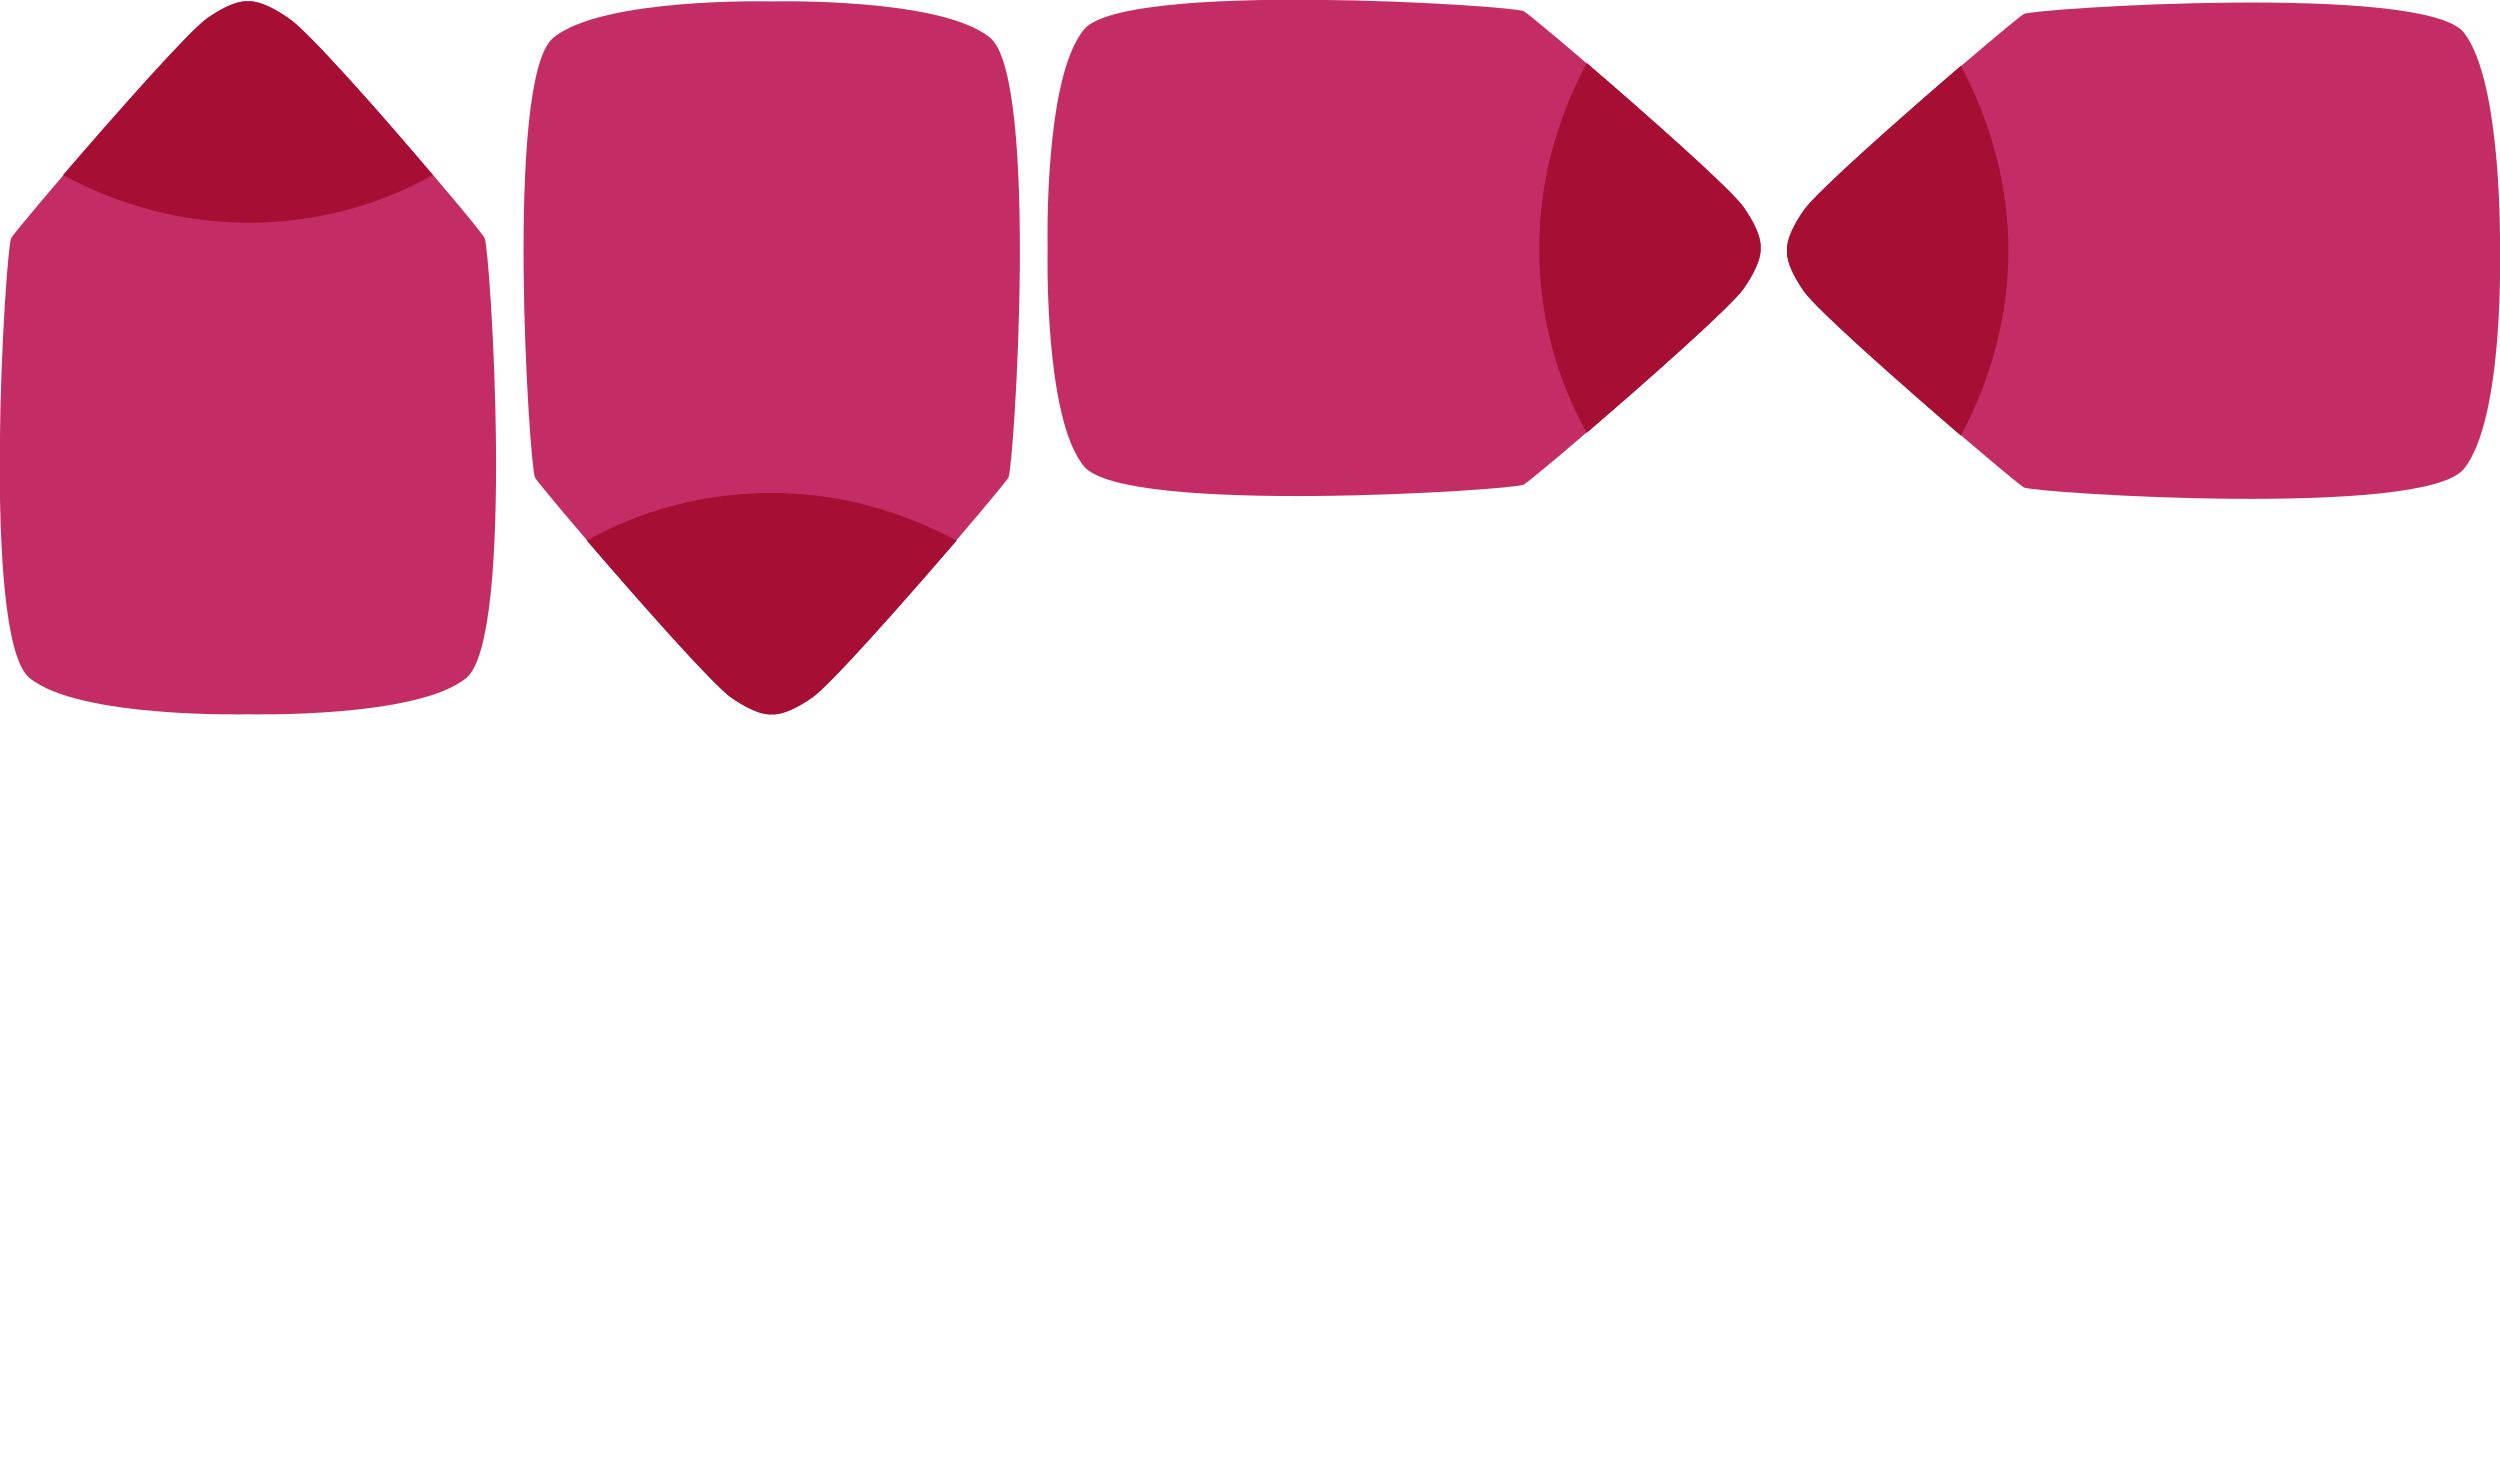
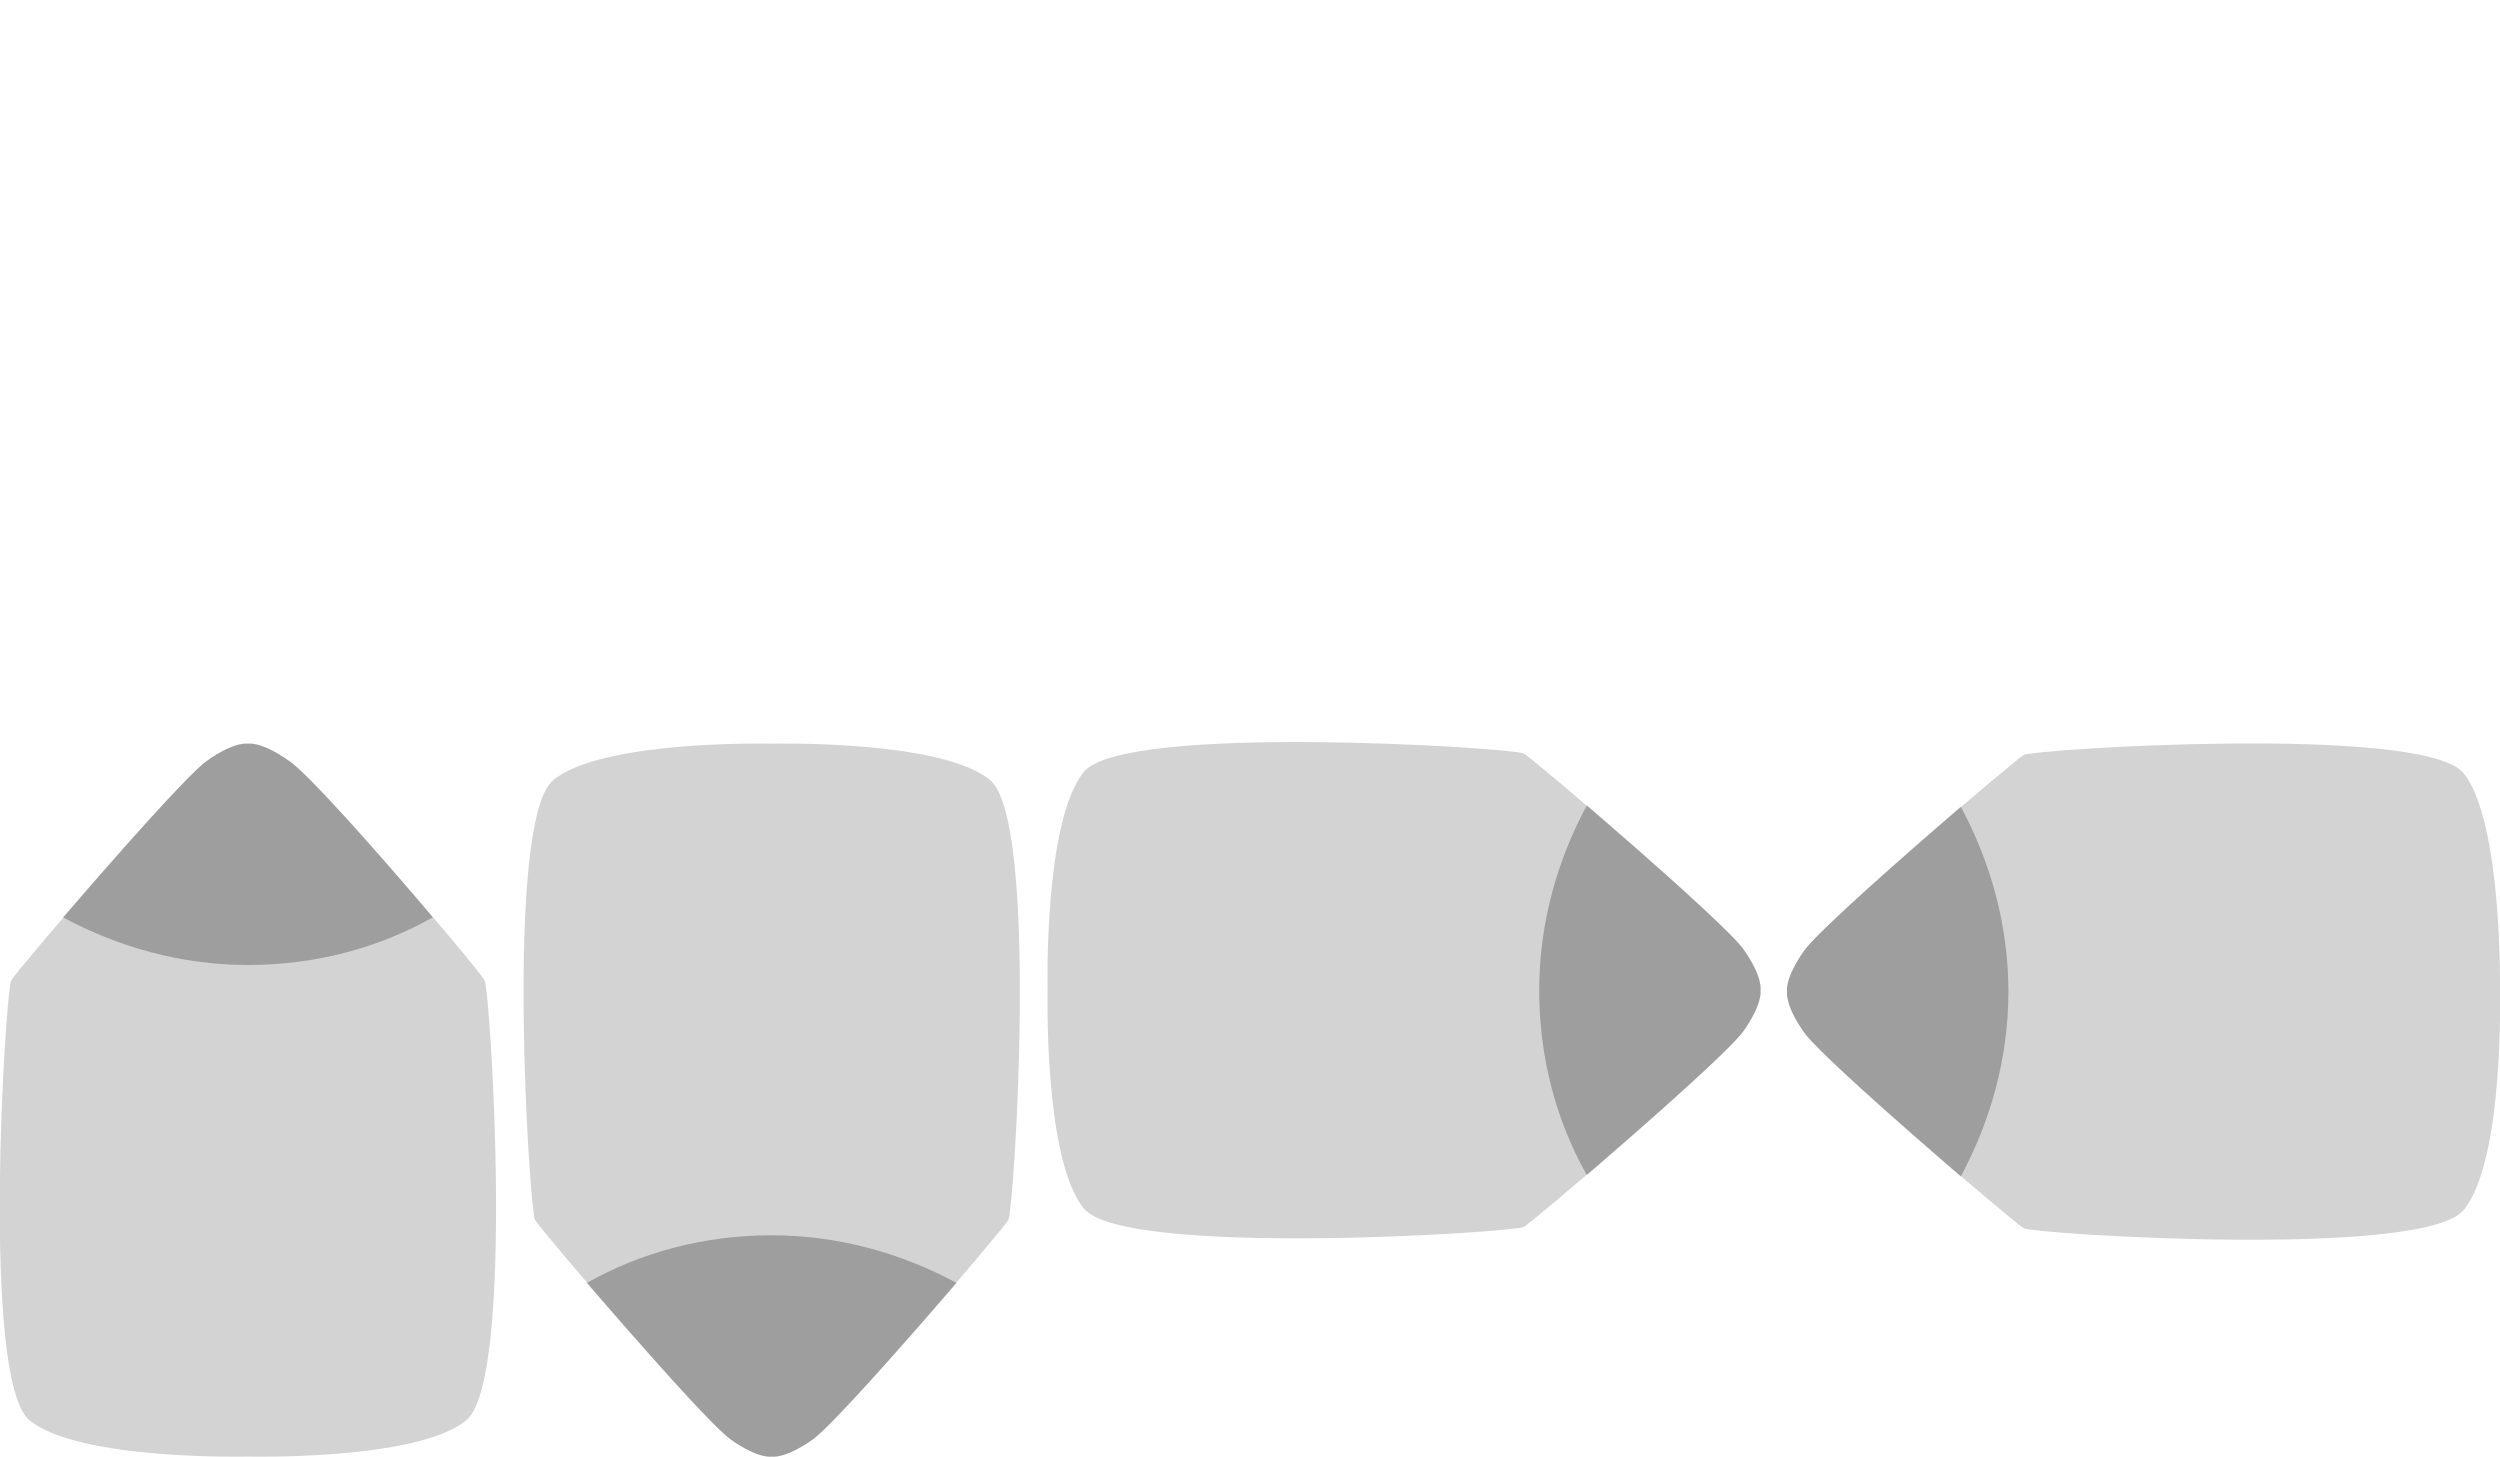
- <svg xmlns="http://www.w3.org/2000/svg" width="178.5px" height="104px" enable-background="new -870 489 178.5 104" version="1.1" viewBox="-870 489 178.5 104" xml:space="preserve">
-   <style type="text/css">
+ <svg xmlns="http://www.w3.org/2000/svg" version="1.1" id="Layer_1" x="0px" y="0px" width="178.5px" height="104px" viewBox="-870 489 178.5 104" style="enable-background:new -870 489 178.5 104;" xml:space="preserve">
+   <defs id="defs17" />
+   <style type="text/css" id="style1">
	.st0{fill:#c42c65;}
	.st1{fill:#a60e34;}
	.st2{fill:#D3D3D3;}
	.st3{opacity:0.25;fill:#000000;}
</style>
-   <path class="st0" d="m-745.5 509.6c1.4-2 1.2-2.9 1.2-2.9s0.2-0.9-1.2-2.9-15-13.6-15.7-14-28.5-2.2-31.4 1.3-2.6 15.6-2.6 15.6-0.3 12.1 2.6 15.6 30.7 1.7 31.4 1.3 14.3-12 15.7-14z" />
-   <path class="st1" d="m-745.5 509.6c1.4-2 1.2-2.9 1.2-2.9s0.2-0.9-1.2-2.9c-0.9-1.3-6.9-6.6-11.2-10.3-2.1 3.9-3.4 8.4-3.4 13.2s1.2 9.3 3.4 13.2c4.3-3.7 10.3-9 11.2-10.3z" />
-   <path class="st0" d="m-849.4 490.3c-2-1.4-2.9-1.2-2.9-1.2s-0.9-0.2-2.9 1.2-13.6 15-14 15.7-2.2 28.5 1.3 31.4 15.6 2.6 15.6 2.6 12.1 0.3 15.6-2.6 1.7-30.7 1.3-31.4c-0.4-0.8-12-14.4-14-15.7z" />
-   <path class="st1" d="m-849.4 490.3c-2-1.4-2.9-1.2-2.9-1.2s-0.9-0.2-2.9 1.2c-1.3 0.9-6.6 6.9-10.3 11.2 3.9 2.1 8.4 3.4 13.2 3.4s9.3-1.2 13.2-3.4c-3.7-4.4-9-10.4-10.3-11.2z" />
-   <path class="st0" d="m-817.8 538.8c2 1.4 2.9 1.2 2.9 1.2s0.9 0.2 2.9-1.2 13.6-15 14-15.7 2.2-28.5-1.3-31.4-15.6-2.6-15.6-2.6-12.1-0.3-15.6 2.6-1.7 30.7-1.3 31.4 12 14.3 14 15.7z" />
-   <path class="st1" d="m-817.8 538.8c2 1.4 2.9 1.2 2.9 1.2s0.9 0.2 2.9-1.2c1.3-0.9 6.6-6.9 10.3-11.2-3.9-2.1-8.4-3.4-13.2-3.4s-9.3 1.2-13.2 3.4c3.7 4.3 9 10.3 10.3 11.2z" />
-   <path class="st0" d="m-694.1 491.3c-2.9-3.5-30.7-1.7-31.4-1.3s-14.3 12-15.7 14-1.2 2.9-1.2 2.9-0.2 0.9 1.2 2.9 15 13.6 15.7 14 28.5 2.2 31.4-1.3 2.6-15.6 2.6-15.6 0.2-12.1-2.6-15.6z" />
-   <path class="st1" d="m-730 493.7c-4.3 3.7-10.3 9-11.2 10.3-1.4 2-1.2 2.9-1.2 2.9s-0.2 0.9 1.2 2.9c0.9 1.3 6.9 6.6 11.2 10.3 2.1-3.9 3.4-8.4 3.4-13.2s-1.3-9.3-3.4-13.2z" />
+   <g id="g10">
+     <path class="st2" d="M-745.5,562.6c1.4-2,1.2-2.9,1.2-2.9s0.2-0.9-1.2-2.9s-15-13.6-15.7-14c-0.7-0.4-28.5-2.2-31.4,1.3   s-2.6,15.6-2.6,15.6s-0.3,12.1,2.6,15.6s30.7,1.7,31.4,1.3C-760.5,576.2-746.9,564.6-745.5,562.6z" id="path9" />
+     <path class="st3" d="M-745.5,562.6c1.4-2,1.2-2.9,1.2-2.9s0.2-0.9-1.2-2.9c-0.9-1.3-6.9-6.6-11.2-10.3c-2.1,3.9-3.4,8.4-3.4,13.2   s1.2,9.3,3.4,13.2C-752.4,569.2-746.4,563.9-745.5,562.6z" id="path10" />
+   </g>
+   <g id="g12">
+     <path class="st2" d="M-849.4,543.3c-2-1.4-2.9-1.2-2.9-1.2s-0.9-0.2-2.9,1.2s-13.6,15-14,15.7c-0.4,0.7-2.2,28.5,1.3,31.4   s15.6,2.6,15.6,2.6s12.1,0.3,15.6-2.6s1.7-30.7,1.3-31.4C-835.8,558.2-847.4,544.6-849.4,543.3z" id="path11" />
+     <path class="st3" d="M-849.4,543.3c-2-1.4-2.9-1.2-2.9-1.2s-0.9-0.2-2.9,1.2c-1.3,0.9-6.6,6.9-10.3,11.2c3.9,2.1,8.4,3.4,13.2,3.4   s9.3-1.2,13.2-3.4C-842.8,550.1-848.1,544.1-849.4,543.3z" id="path12" />
+   </g>
+   <g id="g14">
+     <path class="st2" d="M-817.8,591.8c2,1.4,2.9,1.2,2.9,1.2s0.9,0.2,2.9-1.2s13.6-15,14-15.7c0.4-0.7,2.2-28.5-1.3-31.4   s-15.6-2.6-15.6-2.6s-12.1-0.3-15.6,2.6s-1.7,30.7-1.3,31.4C-831.4,576.8-819.8,590.4-817.8,591.8z" id="path13" />
+     <path class="st3" d="M-817.8,591.8c2,1.4,2.9,1.2,2.9,1.2s0.9,0.2,2.9-1.2c1.3-0.9,6.6-6.9,10.3-11.2c-3.9-2.1-8.4-3.4-13.2-3.4   s-9.3,1.2-13.2,3.4C-824.4,584.9-819.1,590.9-817.8,591.8z" id="path14" />
+   </g>
+   <g id="g17">
+     <g id="g16">
+       <path class="st2" d="M-694.1,544.2c-2.9-3.5-30.7-1.7-31.4-1.3c-0.7,0.4-14.3,12-15.7,14s-1.2,2.9-1.2,2.9s-0.2,0.9,1.2,2.9    s15,13.6,15.7,14c0.7,0.4,28.5,2.2,31.4-1.3s2.6-15.6,2.6-15.6S-691.3,547.7-694.1,544.2z" id="path15" />
+       <path class="st3" d="M-730,546.6c-4.3,3.7-10.3,9-11.2,10.3c-1.4,2-1.2,2.9-1.2,2.9s-0.2,0.9,1.2,2.9c0.9,1.3,6.9,6.6,11.2,10.3    c2.1-3.9,3.4-8.4,3.4-13.2S-727.9,550.5-730,546.6z" id="path16" />
+     </g>
+   </g>
</svg>
